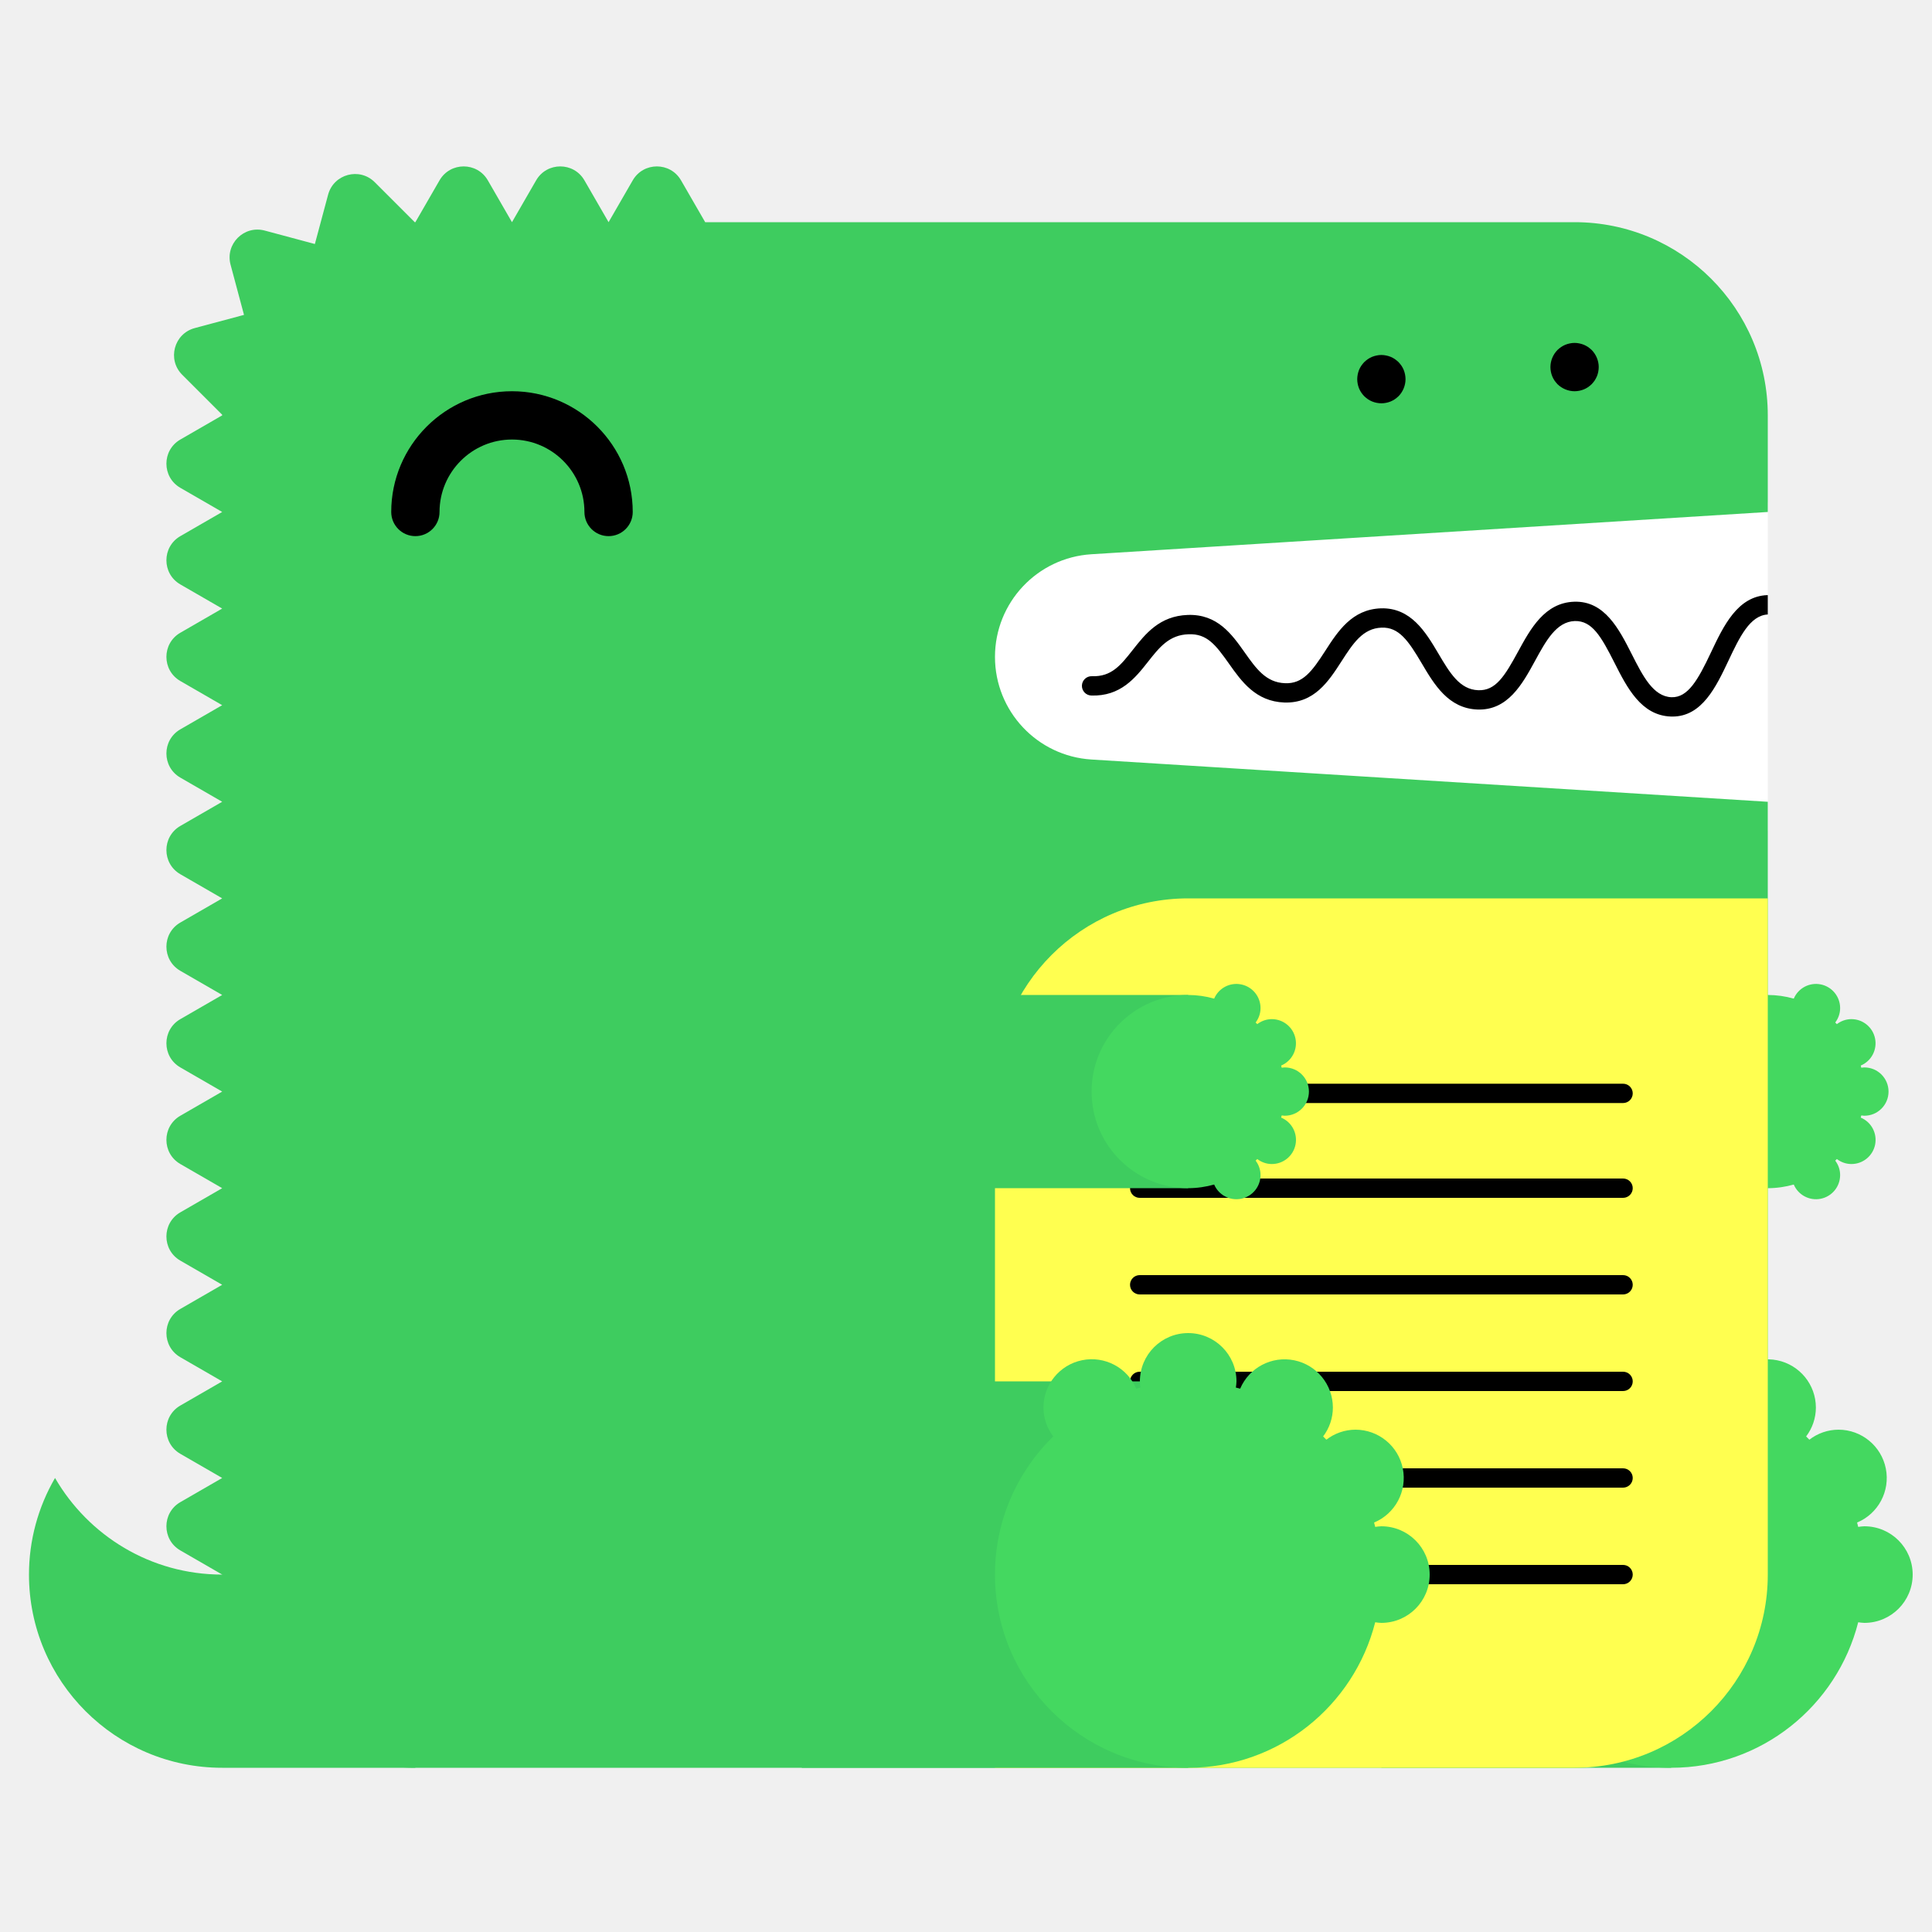
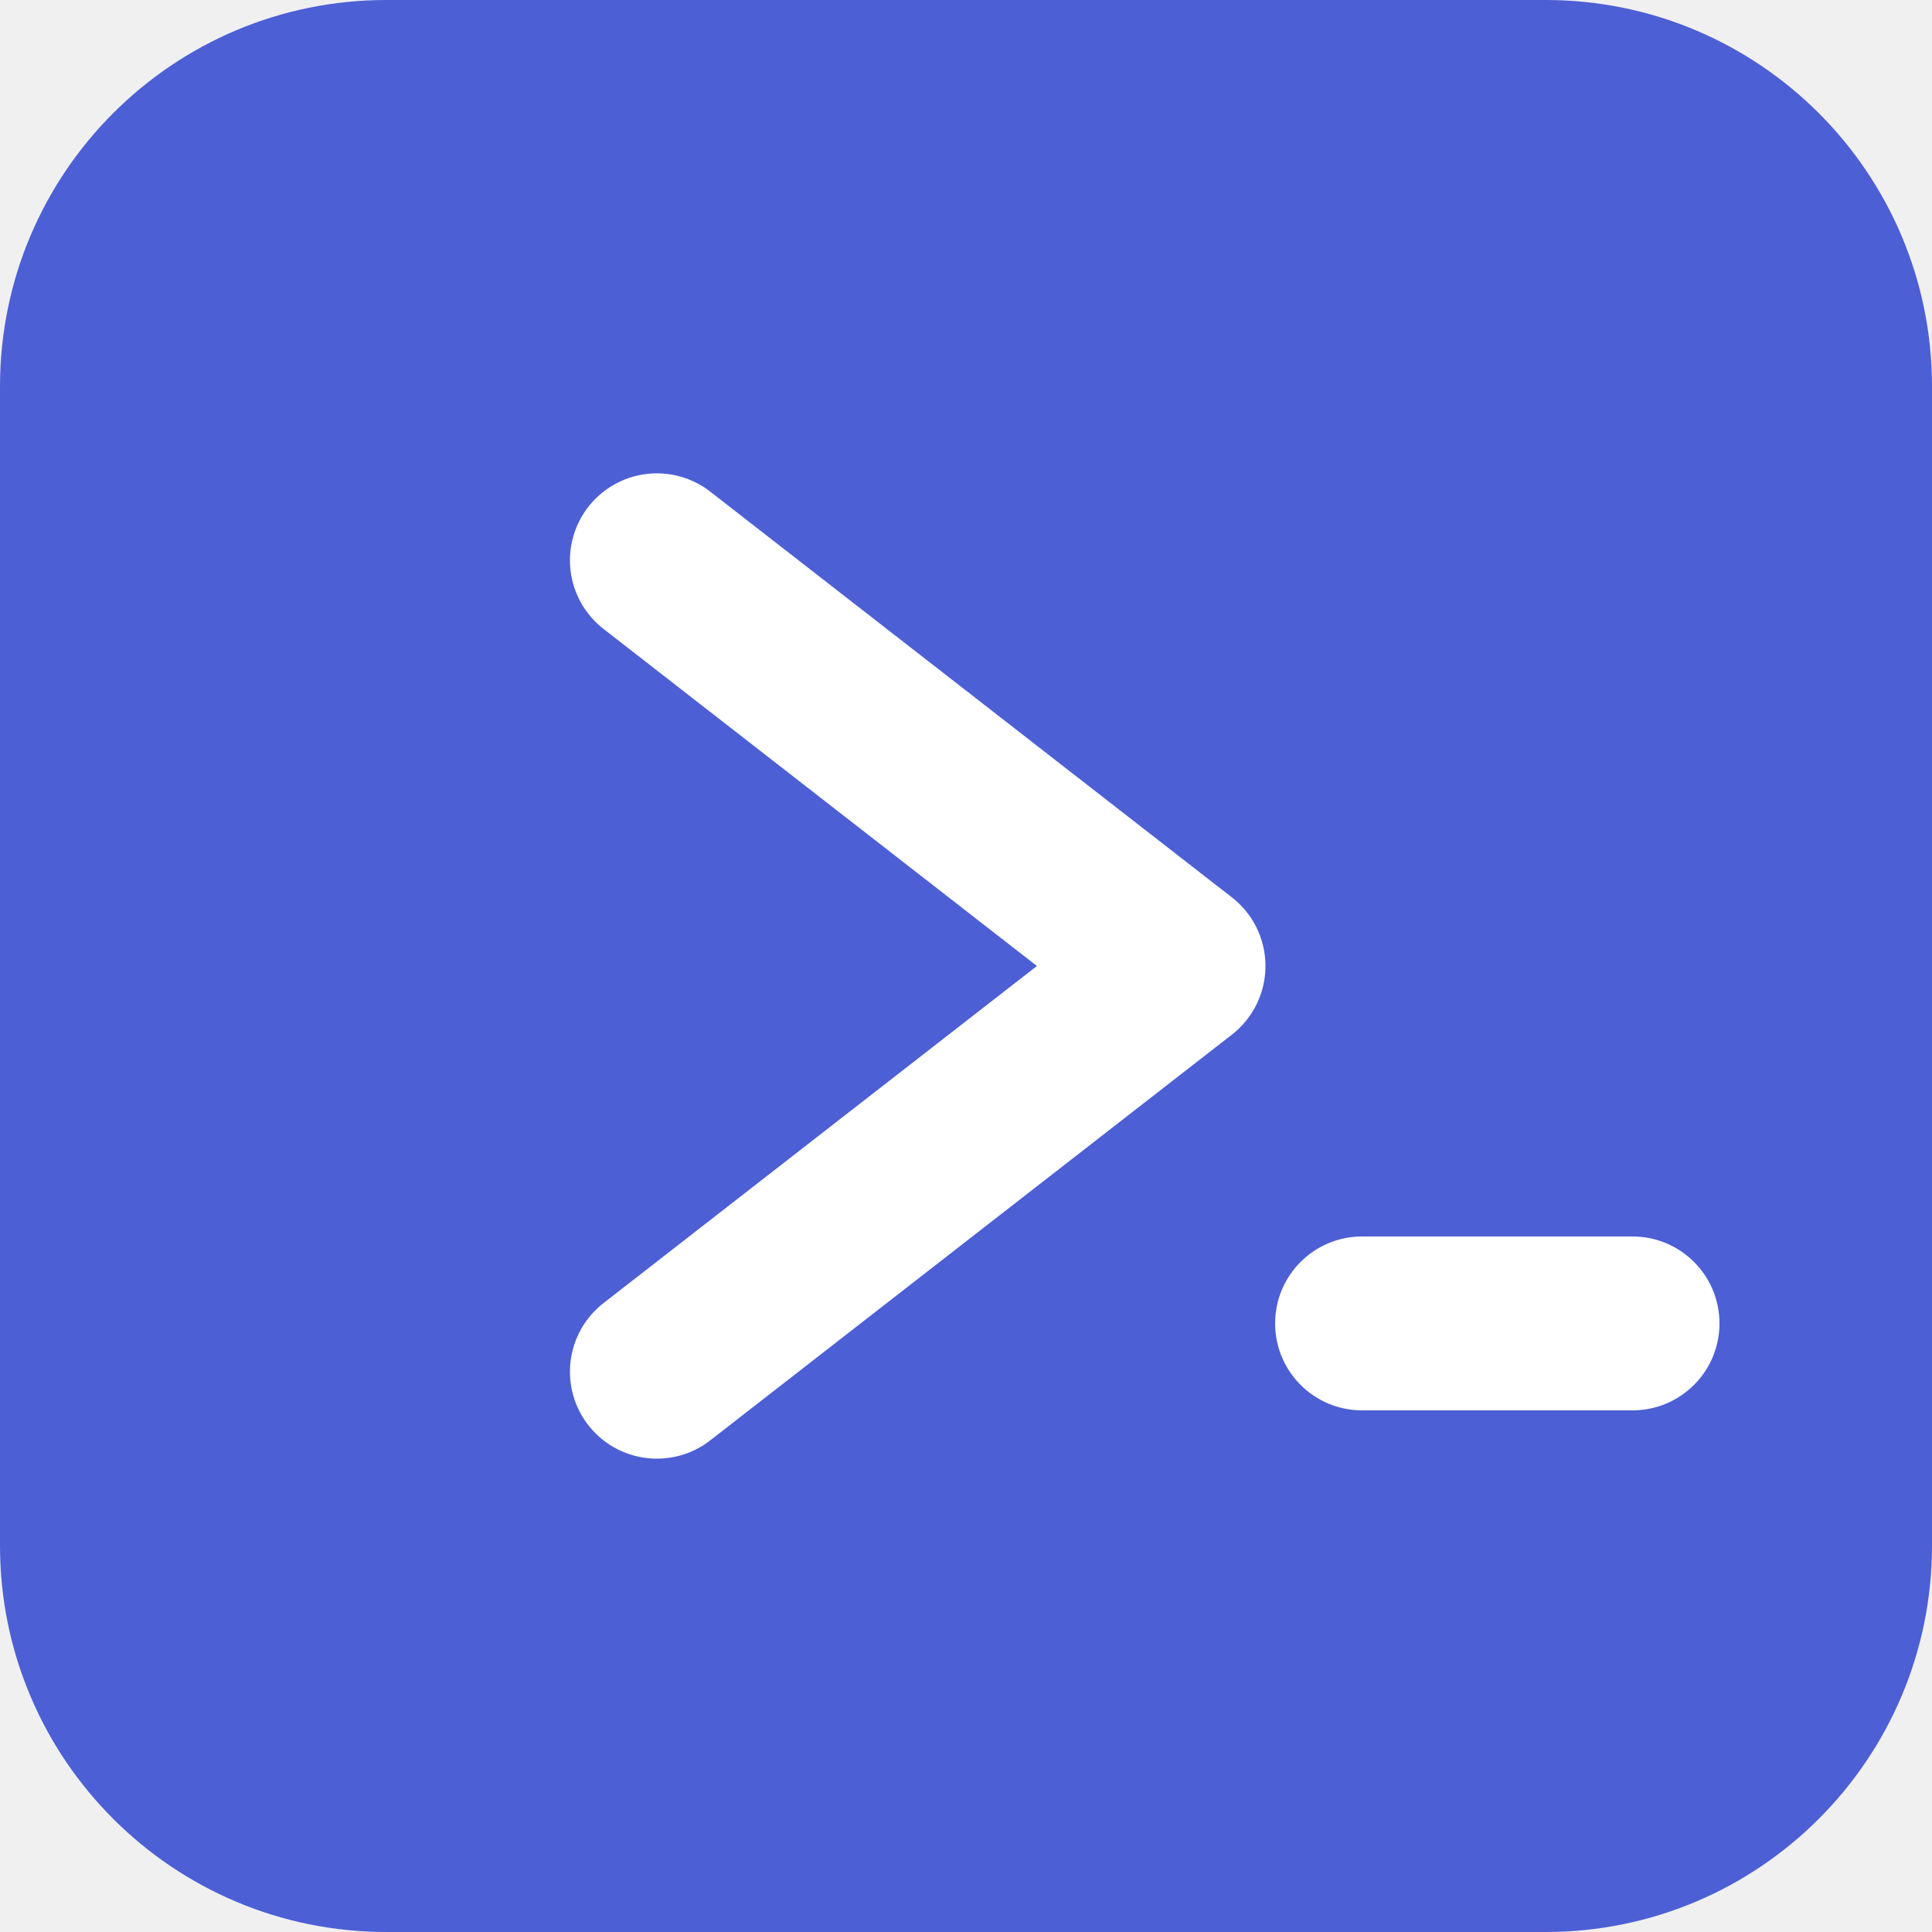
- <svg xmlns="http://www.w3.org/2000/svg" width="200" height="200" viewBox="0 0 200 200">
-   <g fill="none" fill-rule="evenodd">
-     <path fill="#FFF" d="M99 52h84v34H99z" />
-     <path d="M23 163c-7.398 0-13.843-4.027-17.303-10A19.886 19.886 0 0 0 3 163c0 11.046 8.954 20 20 20h20v-20H23z" fill="#3ECC5F" />
-     <path d="M112.98 57.376L183 53V43c0-11.046-8.954-20-20-20H73l-2.5-4.33c-1.112-1.925-3.889-1.925-5 0L63 23l-2.5-4.33c-1.111-1.925-3.889-1.925-5 0L53 23l-2.5-4.33c-1.111-1.925-3.889-1.925-5 0L43 23c-.022 0-.042.003-.065.003l-4.142-4.141c-1.57-1.571-4.252-.853-4.828 1.294l-1.369 5.104-5.192-1.392c-2.148-.575-4.111 1.389-3.535 3.536l1.39 5.193-5.102 1.367c-2.148.576-2.867 3.259-1.296 4.83l4.142 4.142c0 .021-.003.042-.003.064l-4.33 2.5c-1.925 1.111-1.925 3.889 0 5L23 53l-4.33 2.5c-1.925 1.111-1.925 3.889 0 5L23 63l-4.33 2.5c-1.925 1.111-1.925 3.889 0 5L23 73l-4.33 2.5c-1.925 1.111-1.925 3.889 0 5L23 83l-4.33 2.5c-1.925 1.111-1.925 3.889 0 5L23 93l-4.33 2.5c-1.925 1.111-1.925 3.889 0 5L23 103l-4.33 2.5c-1.925 1.111-1.925 3.889 0 5L23 113l-4.33 2.5c-1.925 1.111-1.925 3.889 0 5L23 123l-4.33 2.5c-1.925 1.111-1.925 3.889 0 5L23 133l-4.33 2.5c-1.925 1.111-1.925 3.889 0 5L23 143l-4.33 2.5c-1.925 1.111-1.925 3.889 0 5L23 153l-4.33 2.5c-1.925 1.111-1.925 3.889 0 5L23 163c0 11.046 8.954 20 20 20h120c11.046 0 20-8.954 20-20V83l-70.02-4.376A10.645 10.645 0 0 1 103 68c0-5.621 4.37-10.273 9.98-10.624" fill="#3ECC5F" />
-     <path fill="#3ECC5F" d="M143 183h30v-40h-30z" />
-     <path d="M193 158c-.219 0-.428.037-.639.064-.038-.15-.074-.301-.116-.451A5 5 0 0 0 190.32 148a4.96 4.96 0 0 0-3.016 1.036 26.531 26.531 0 0 0-.335-.336 4.955 4.955 0 0 0 1.011-2.987 5 5 0 0 0-9.599-1.959c-.148-.042-.297-.077-.445-.115.027-.211.064-.42.064-.639a5 5 0 0 0-5-5 5 5 0 0 0-5 5c0 .219.037.428.064.639-.148.038-.297.073-.445.115a4.998 4.998 0 0 0-9.599 1.959c0 1.125.384 2.151 1.011 2.987-3.717 3.632-6.031 8.693-6.031 14.3 0 11.046 8.954 20 20 20 9.339 0 17.16-6.41 19.361-15.064.211.027.42.064.639.064a5 5 0 0 0 5-5 5 5 0 0 0-5-5" fill="#44D860" />
-     <path fill="#3ECC5F" d="M153 123h30v-20h-30z" />
-     <path d="M193 115.5a2.5 2.5 0 1 0 0-5c-.109 0-.214.019-.319.032-.02-.075-.037-.15-.058-.225a2.501 2.501 0 0 0-.963-4.807c-.569 0-1.088.197-1.508.518a6.653 6.653 0 0 0-.168-.168c.314-.417.506-.931.506-1.494a2.5 2.5 0 0 0-4.8-.979A9.987 9.987 0 0 0 183 103c-5.522 0-10 4.478-10 10s4.478 10 10 10c.934 0 1.833-.138 2.69-.377a2.5 2.5 0 0 0 4.8-.979c0-.563-.192-1.077-.506-1.494.057-.055.113-.111.168-.168.42.321.939.518 1.508.518a2.5 2.5 0 0 0 .963-4.807c.021-.074.038-.15.058-.225.105.013.21.032.319.032" fill="#44D860" />
-     <path d="M63 55.5a2.5 2.5 0 0 1-2.5-2.5c0-4.136-3.364-7.5-7.5-7.5s-7.5 3.364-7.5 7.5a2.5 2.5 0 1 1-5 0c0-6.893 5.607-12.5 12.5-12.5S65.5 46.107 65.5 53a2.5 2.5 0 0 1-2.5 2.5" fill="#000" />
-     <path d="M103 183h60c11.046 0 20-8.954 20-20V93h-60c-11.046 0-20 8.954-20 20v70z" fill="#FFFF50" />
-     <path d="M168.02 124h-50.04a1 1 0 1 1 0-2h50.04a1 1 0 1 1 0 2m0 20h-50.04a1 1 0 1 1 0-2h50.04a1 1 0 1 1 0 2m0 20h-50.04a1 1 0 1 1 0-2h50.04a1 1 0 1 1 0 2m0-49.814h-50.04a1 1 0 1 1 0-2h50.04a1 1 0 1 1 0 2m0 19.814h-50.04a1 1 0 1 1 0-2h50.04a1 1 0 1 1 0 2m0 20h-50.04a1 1 0 1 1 0-2h50.04a1 1 0 1 1 0 2M183 61.611c-.012 0-.022-.006-.034-.005-3.09.105-4.552 3.196-5.842 5.923-1.346 2.85-2.387 4.703-4.093 4.647-1.889-.068-2.969-2.202-4.113-4.46-1.314-2.594-2.814-5.536-5.963-5.426-3.046.104-4.513 2.794-5.807 5.167-1.377 2.528-2.314 4.065-4.121 3.994-1.927-.07-2.951-1.805-4.136-3.813-1.321-2.236-2.848-4.75-5.936-4.664-2.994.103-4.465 2.385-5.763 4.4-1.373 2.13-2.335 3.428-4.165 3.351-1.973-.07-2.992-1.51-4.171-3.177-1.324-1.873-2.816-3.993-5.895-3.89-2.928.1-4.399 1.97-5.696 3.618-1.232 1.564-2.194 2.802-4.229 2.724a1 1 0 0 0-.072 2c3.017.101 4.545-1.8 5.872-3.487 1.177-1.496 2.193-2.787 4.193-2.855 1.926-.082 2.829 1.115 4.195 3.045 1.297 1.834 2.769 3.914 5.731 4.021 3.103.104 4.596-2.215 5.918-4.267 1.182-1.834 2.202-3.417 4.15-3.484 1.793-.067 2.769 1.35 4.145 3.681 1.297 2.197 2.766 4.686 5.787 4.796 3.125.108 4.634-2.62 5.949-5.035 1.139-2.088 2.214-4.06 4.119-4.126 1.793-.042 2.728 1.595 4.111 4.33 1.292 2.553 2.757 5.445 5.825 5.556l.169.003c3.064 0 4.518-3.075 5.805-5.794 1.139-2.41 2.217-4.68 4.067-4.773v-2z" fill="#000" />
-     <path fill="#3ECC5F" d="M83 183h40v-40H83z" />
-     <path d="M143 158c-.219 0-.428.037-.639.064-.038-.15-.074-.301-.116-.451A5 5 0 0 0 140.32 148a4.96 4.96 0 0 0-3.016 1.036 26.531 26.531 0 0 0-.335-.336 4.955 4.955 0 0 0 1.011-2.987 5 5 0 0 0-9.599-1.959c-.148-.042-.297-.077-.445-.115.027-.211.064-.42.064-.639a5 5 0 0 0-5-5 5 5 0 0 0-5 5c0 .219.037.428.064.639-.148.038-.297.073-.445.115a4.998 4.998 0 0 0-9.599 1.959c0 1.125.384 2.151 1.011 2.987-3.717 3.632-6.031 8.693-6.031 14.3 0 11.046 8.954 20 20 20 9.339 0 17.16-6.41 19.361-15.064.211.027.42.064.639.064a5 5 0 0 0 5-5 5 5 0 0 0-5-5" fill="#44D860" />
-     <path fill="#3ECC5F" d="M83 123h40v-20H83z" />
-     <path d="M133 115.5a2.5 2.5 0 1 0 0-5c-.109 0-.214.019-.319.032-.02-.075-.037-.15-.058-.225a2.501 2.501 0 0 0-.963-4.807c-.569 0-1.088.197-1.508.518a6.653 6.653 0 0 0-.168-.168c.314-.417.506-.931.506-1.494a2.5 2.5 0 0 0-4.8-.979A9.987 9.987 0 0 0 123 103c-5.522 0-10 4.478-10 10s4.478 10 10 10c.934 0 1.833-.138 2.69-.377a2.5 2.5 0 0 0 4.8-.979c0-.563-.192-1.077-.506-1.494.057-.055.113-.111.168-.168.42.321.939.518 1.508.518a2.5 2.5 0 0 0 .963-4.807c.021-.074.038-.15.058-.225.105.013.21.032.319.032" fill="#44D860" />
-     <path d="M143 41.75c-.16 0-.33-.02-.49-.05a2.52 2.52 0 0 1-.47-.14c-.15-.06-.29-.14-.431-.23-.13-.09-.259-.2-.38-.31-.109-.12-.219-.24-.309-.38s-.17-.28-.231-.43a2.619 2.619 0 0 1-.189-.96c0-.16.02-.33.05-.49.03-.16.08-.31.139-.47.061-.15.141-.29.231-.43.09-.13.2-.26.309-.38.121-.11.25-.22.38-.31.141-.09.281-.17.431-.23.149-.06.31-.11.47-.14.32-.07.65-.07.98 0 .159.03.32.08.47.14.149.06.29.14.43.23.13.09.259.2.38.31.11.12.22.25.31.38.09.14.17.28.23.43.06.16.11.31.14.47.029.16.05.33.05.49 0 .66-.271 1.31-.73 1.77-.121.11-.25.22-.38.31-.14.09-.281.17-.43.23a2.565 2.565 0 0 1-.96.19m20-1.25c-.66 0-1.3-.27-1.771-.73a3.802 3.802 0 0 1-.309-.38c-.09-.14-.17-.28-.231-.43a2.619 2.619 0 0 1-.189-.96c0-.66.27-1.3.729-1.77.121-.11.25-.22.38-.31.141-.09.281-.17.431-.23.149-.06.31-.11.47-.14.32-.07.66-.07.98 0 .159.03.32.08.47.14.149.06.29.14.43.23.13.09.259.2.38.31.459.47.73 1.11.73 1.77 0 .16-.021.33-.05.49-.03.16-.08.32-.14.47-.07.15-.14.29-.23.43-.09.13-.2.26-.31.38-.121.11-.25.22-.38.31-.14.09-.281.17-.43.23a2.565 2.565 0 0 1-.96.19" fill="#000" />
-   </g>
+ <svg xmlns="http://www.w3.org/2000/svg" viewBox="0 0 200 200" role="img" aria-label="Backend Interview Questions 2026 logo">
+   <rect width="200" height="200" rx="40" fill="#4C5FD5" />
+   <polyline points="68,58 122,100 68,142" fill="none" stroke="#FFFFFF" stroke-width="18" stroke-linecap="round" stroke-linejoin="round" />
+   <rect x="132" y="128" width="46" height="18" rx="9" fill="#FFFFFF" />
</svg>
